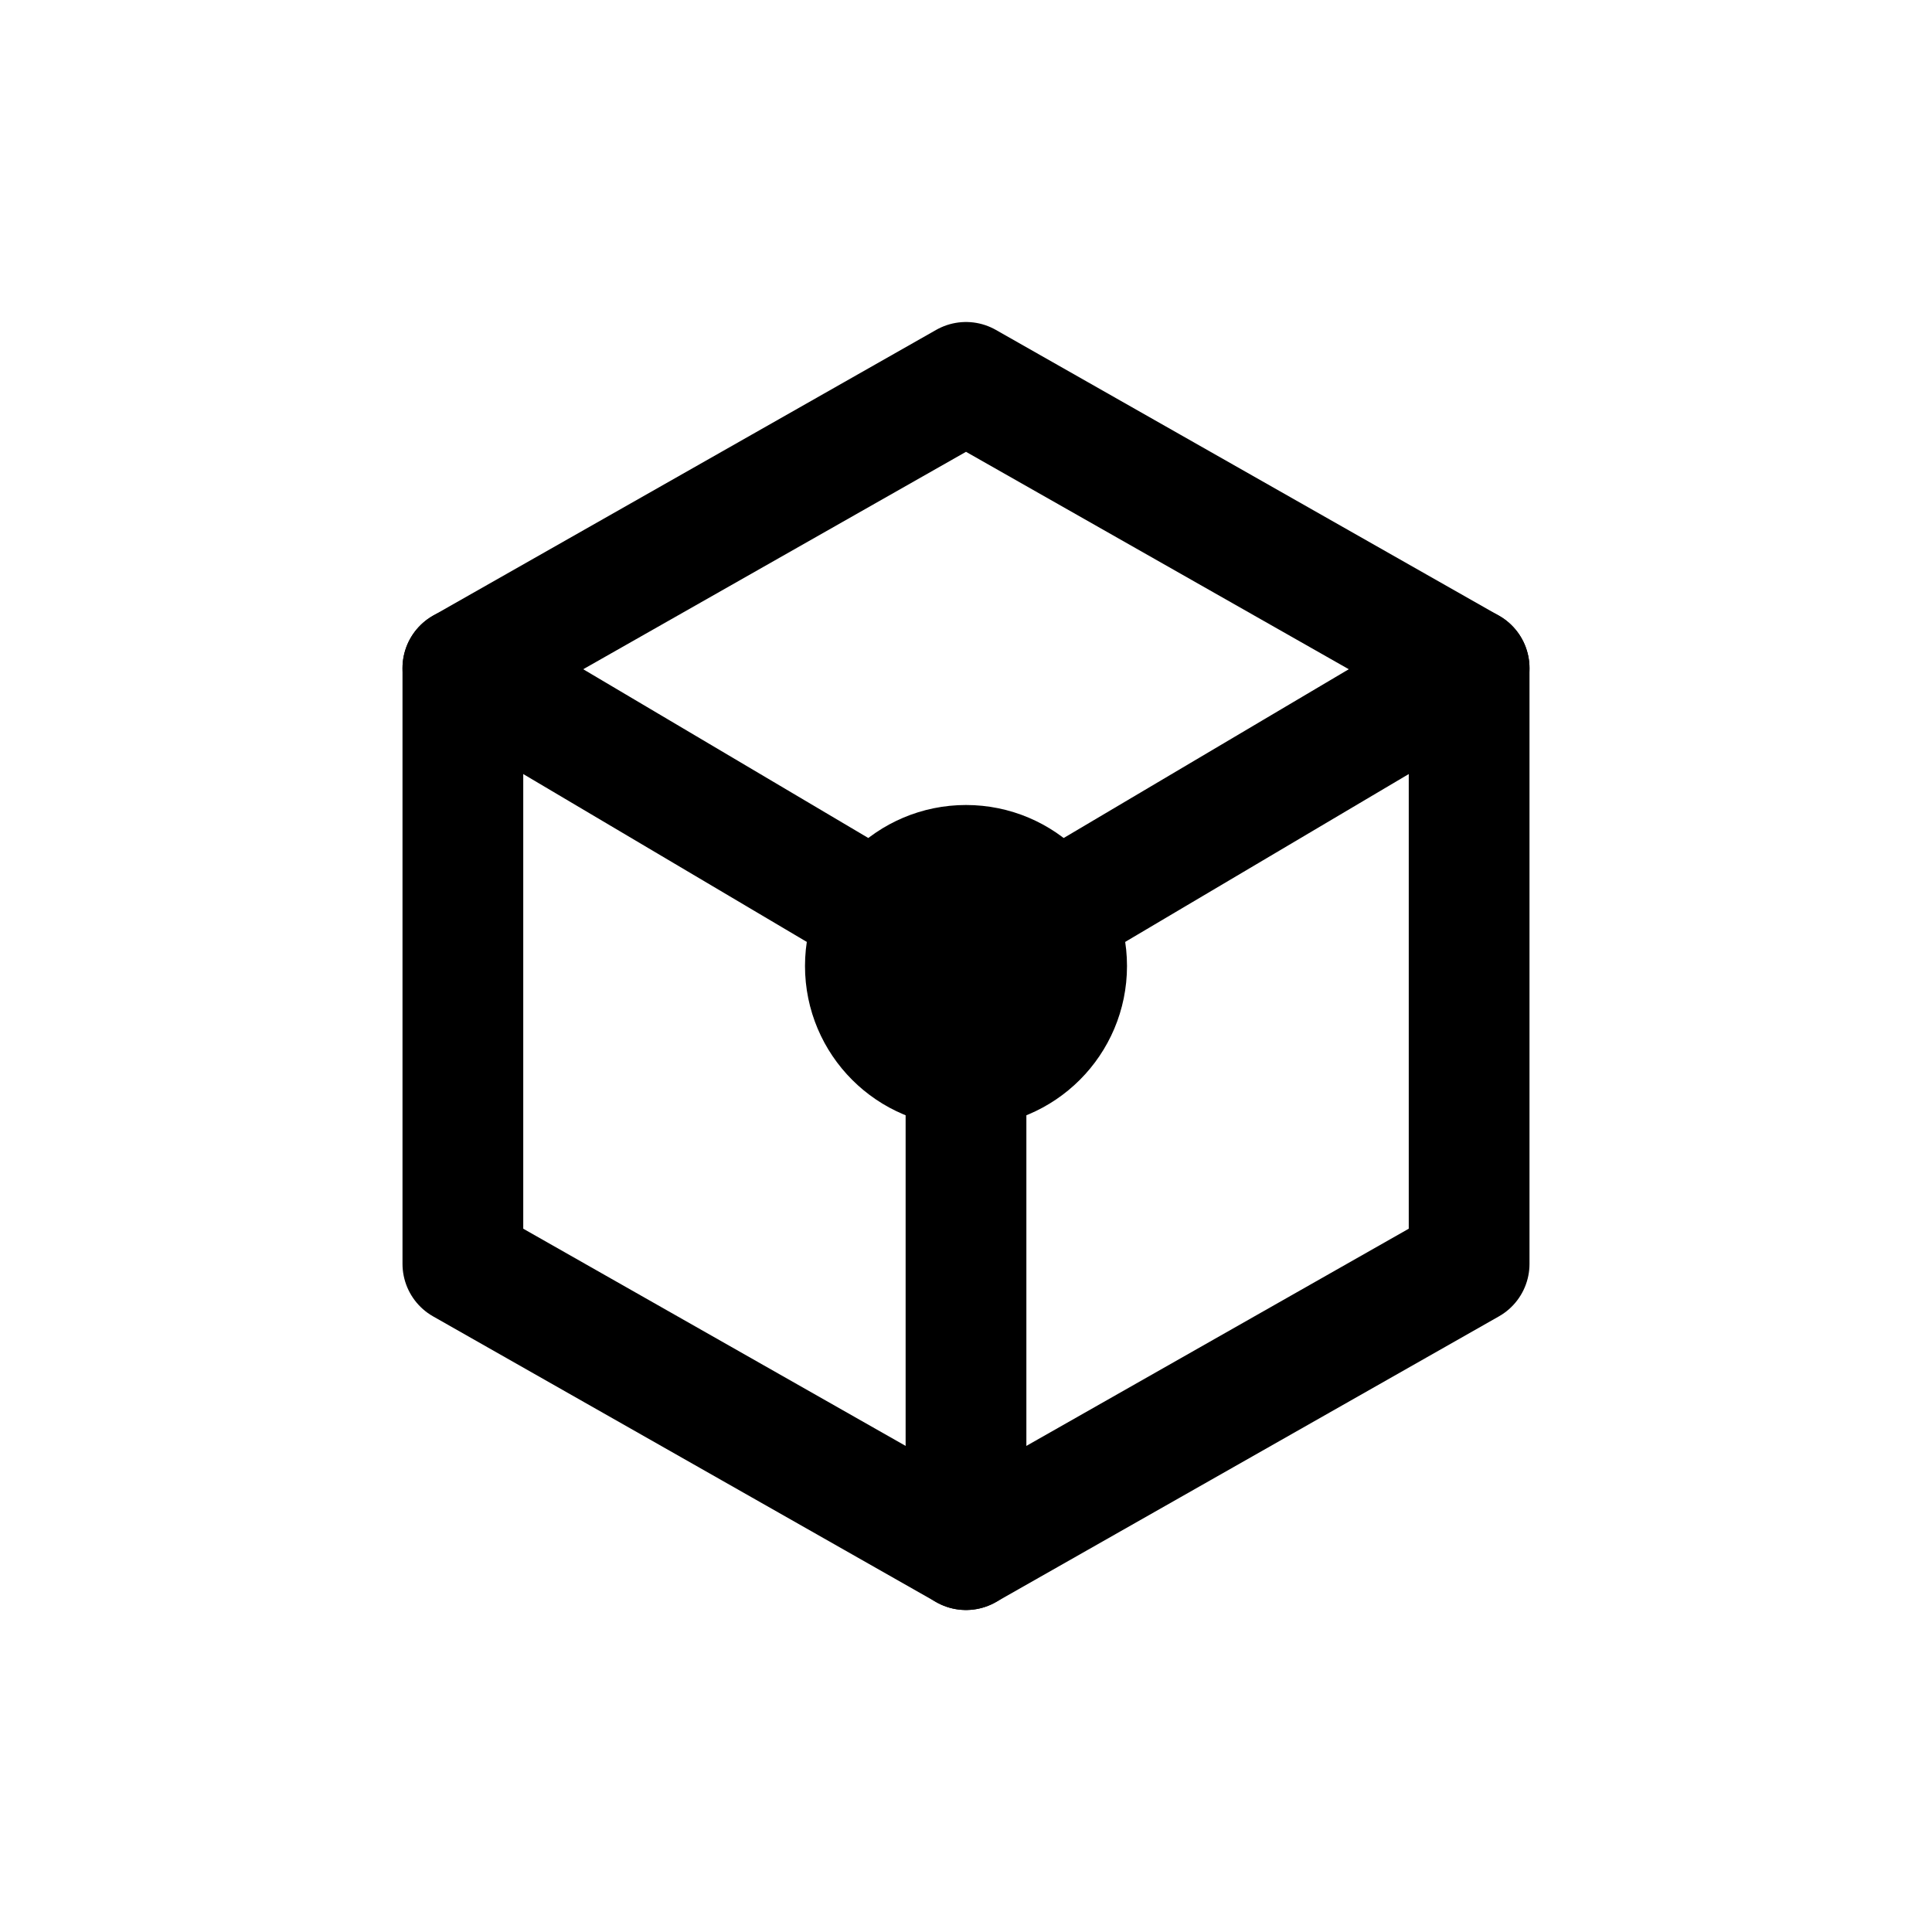
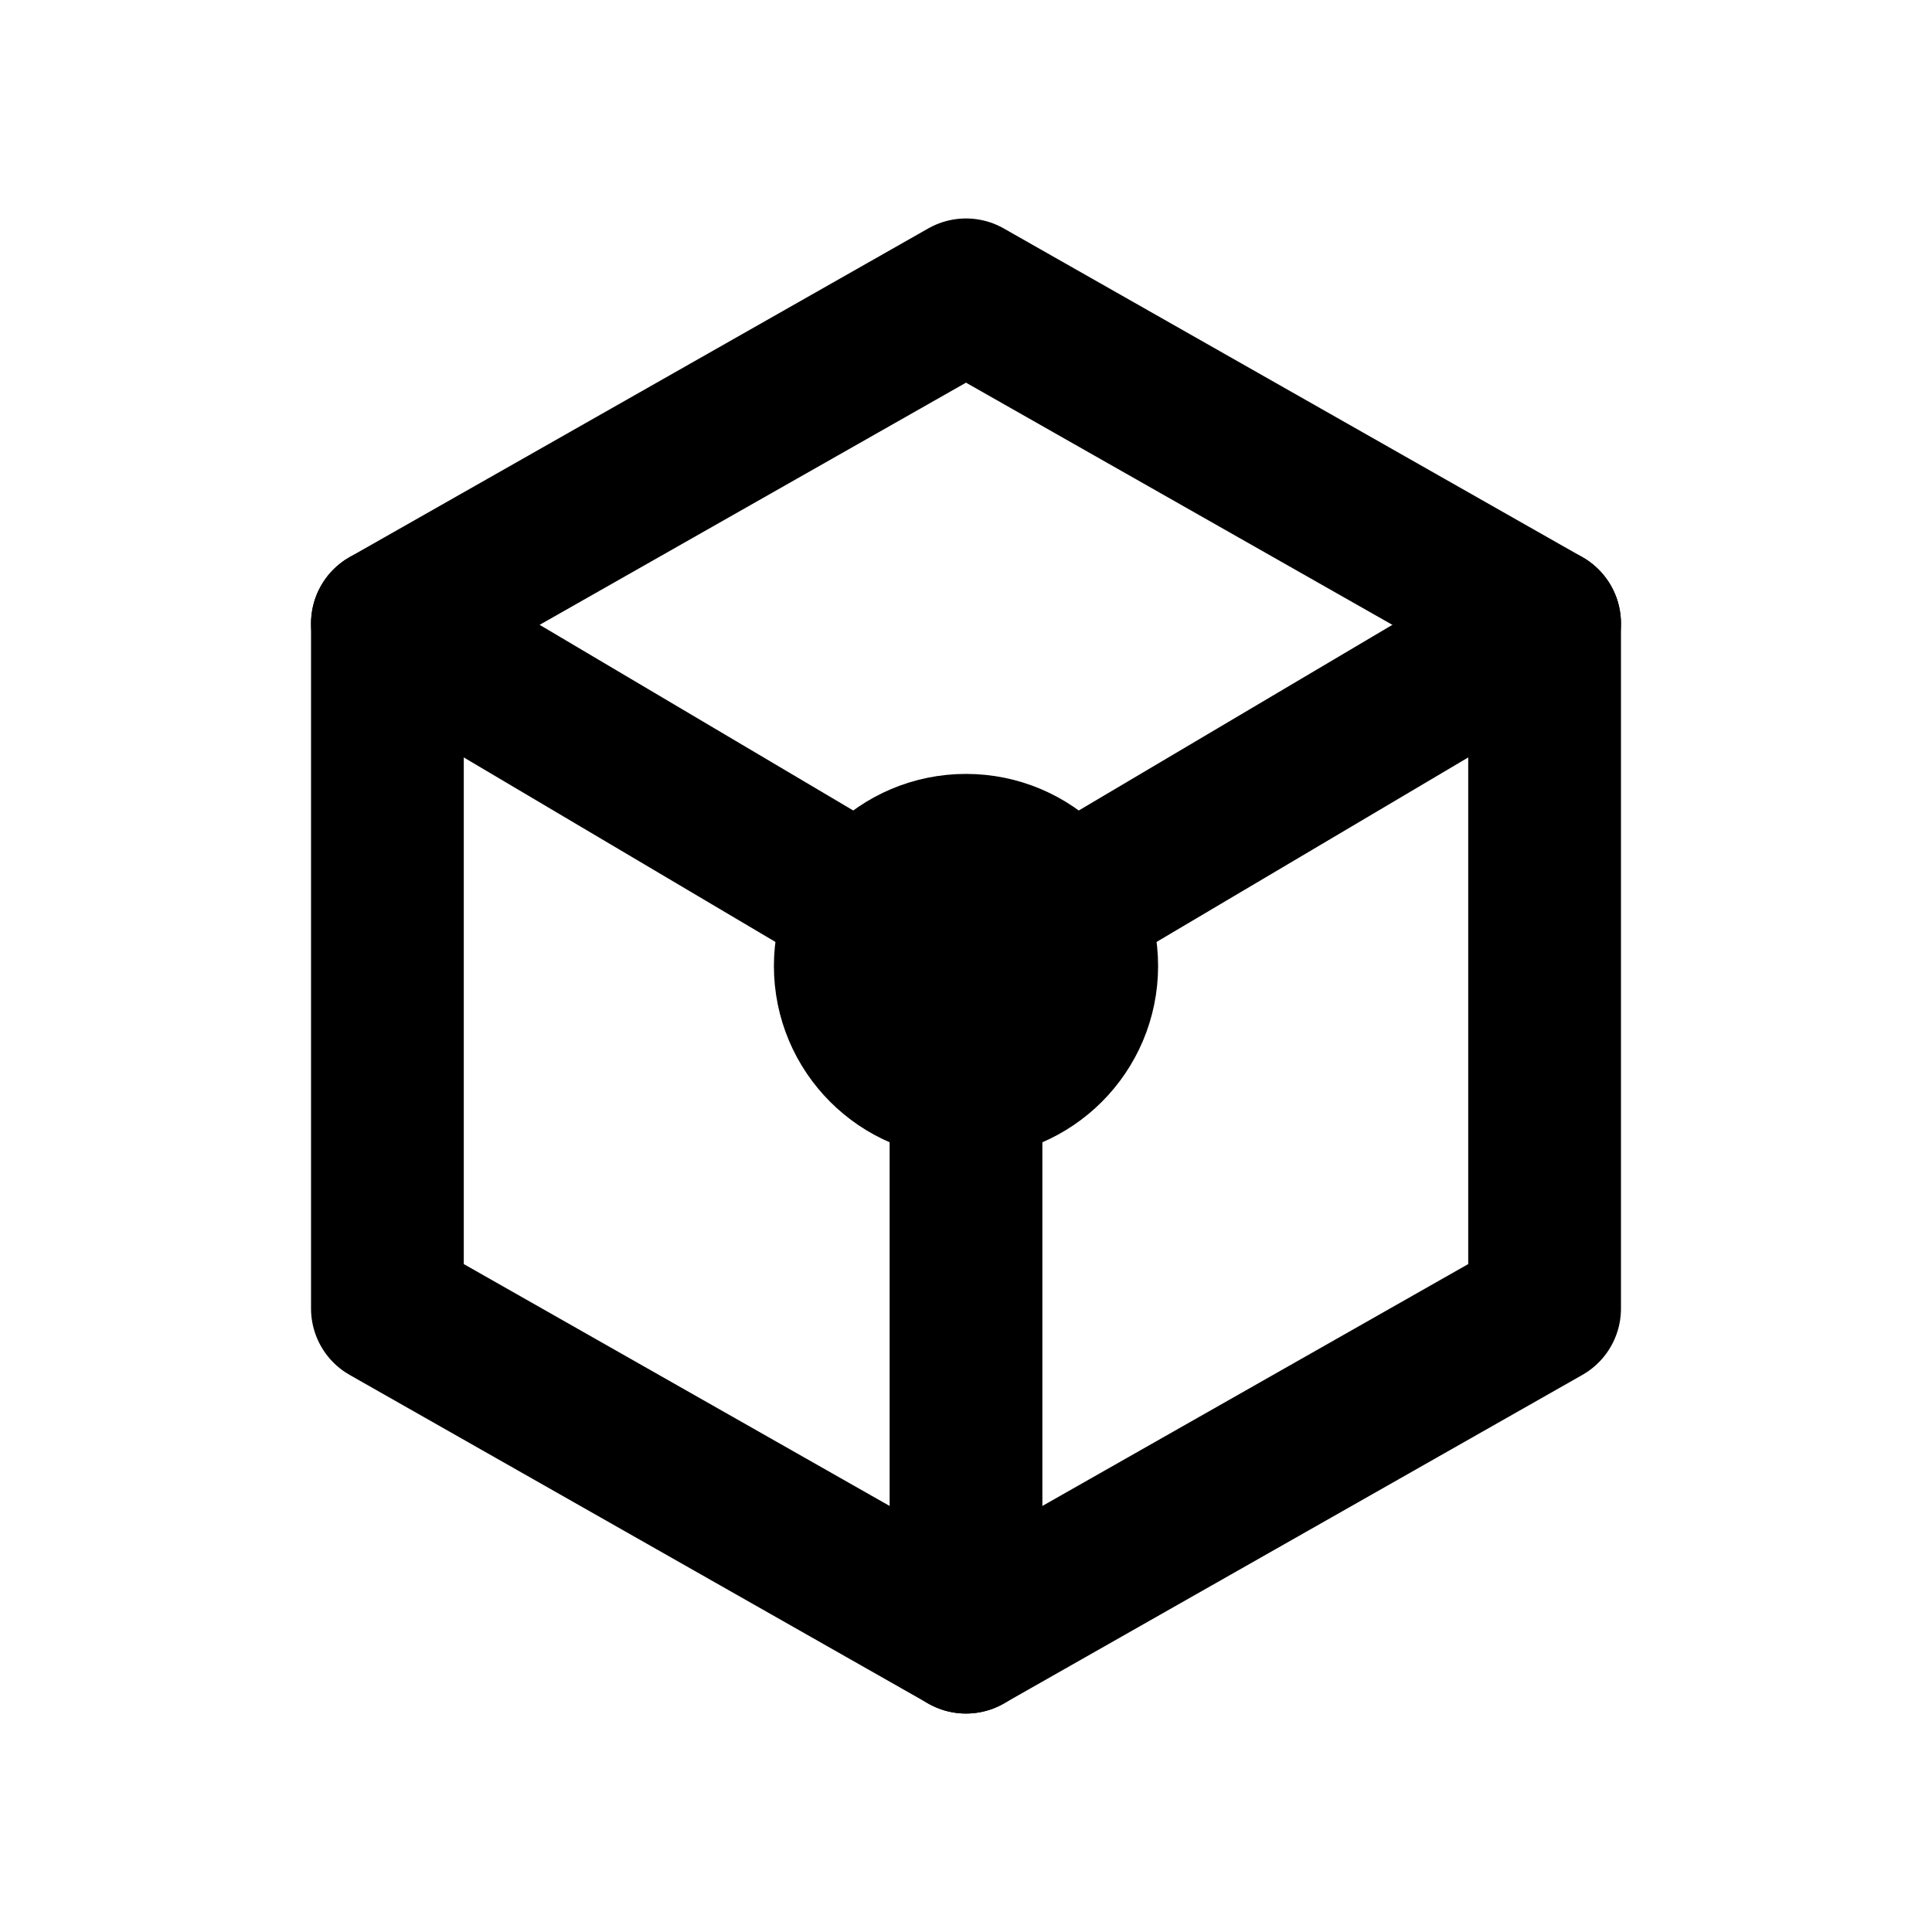
<svg xmlns="http://www.w3.org/2000/svg" viewBox="0 0 24 24" fill="none">
-   <path stroke="currentColor" stroke-width="1.5" stroke-linejoin="round" d="M12 4.75 18.25 8.3v7.4L12 19.25 5.75 15.7V8.3z" />
-   <path stroke="currentColor" stroke-width="1.5" stroke-linecap="round" stroke-linejoin="round" d="M5.75 8.3 12 12l6.25-3.7M12 12v7.25" />
-   <circle cx="12" cy="12" r="1.25" stroke="currentColor" stroke-width="1.5" />
+   <g transform="translate(12 12) scale(1.15) translate(-12 -12)">
+     <path stroke="currentColor" stroke-width="1.65" stroke-linejoin="round" d="M12 4.75 18.25 8.3v7.4L12 19.25 5.75 15.7V8.3z" />
+     <path stroke="currentColor" stroke-width="1.65" stroke-linecap="round" stroke-linejoin="round" d="M5.75 8.3 12 12l6.25-3.7M12 12v7.25" />
+     <circle cx="12" cy="12" r="1.25" stroke="currentColor" stroke-width="1.65" />
+   </g>
</svg>
